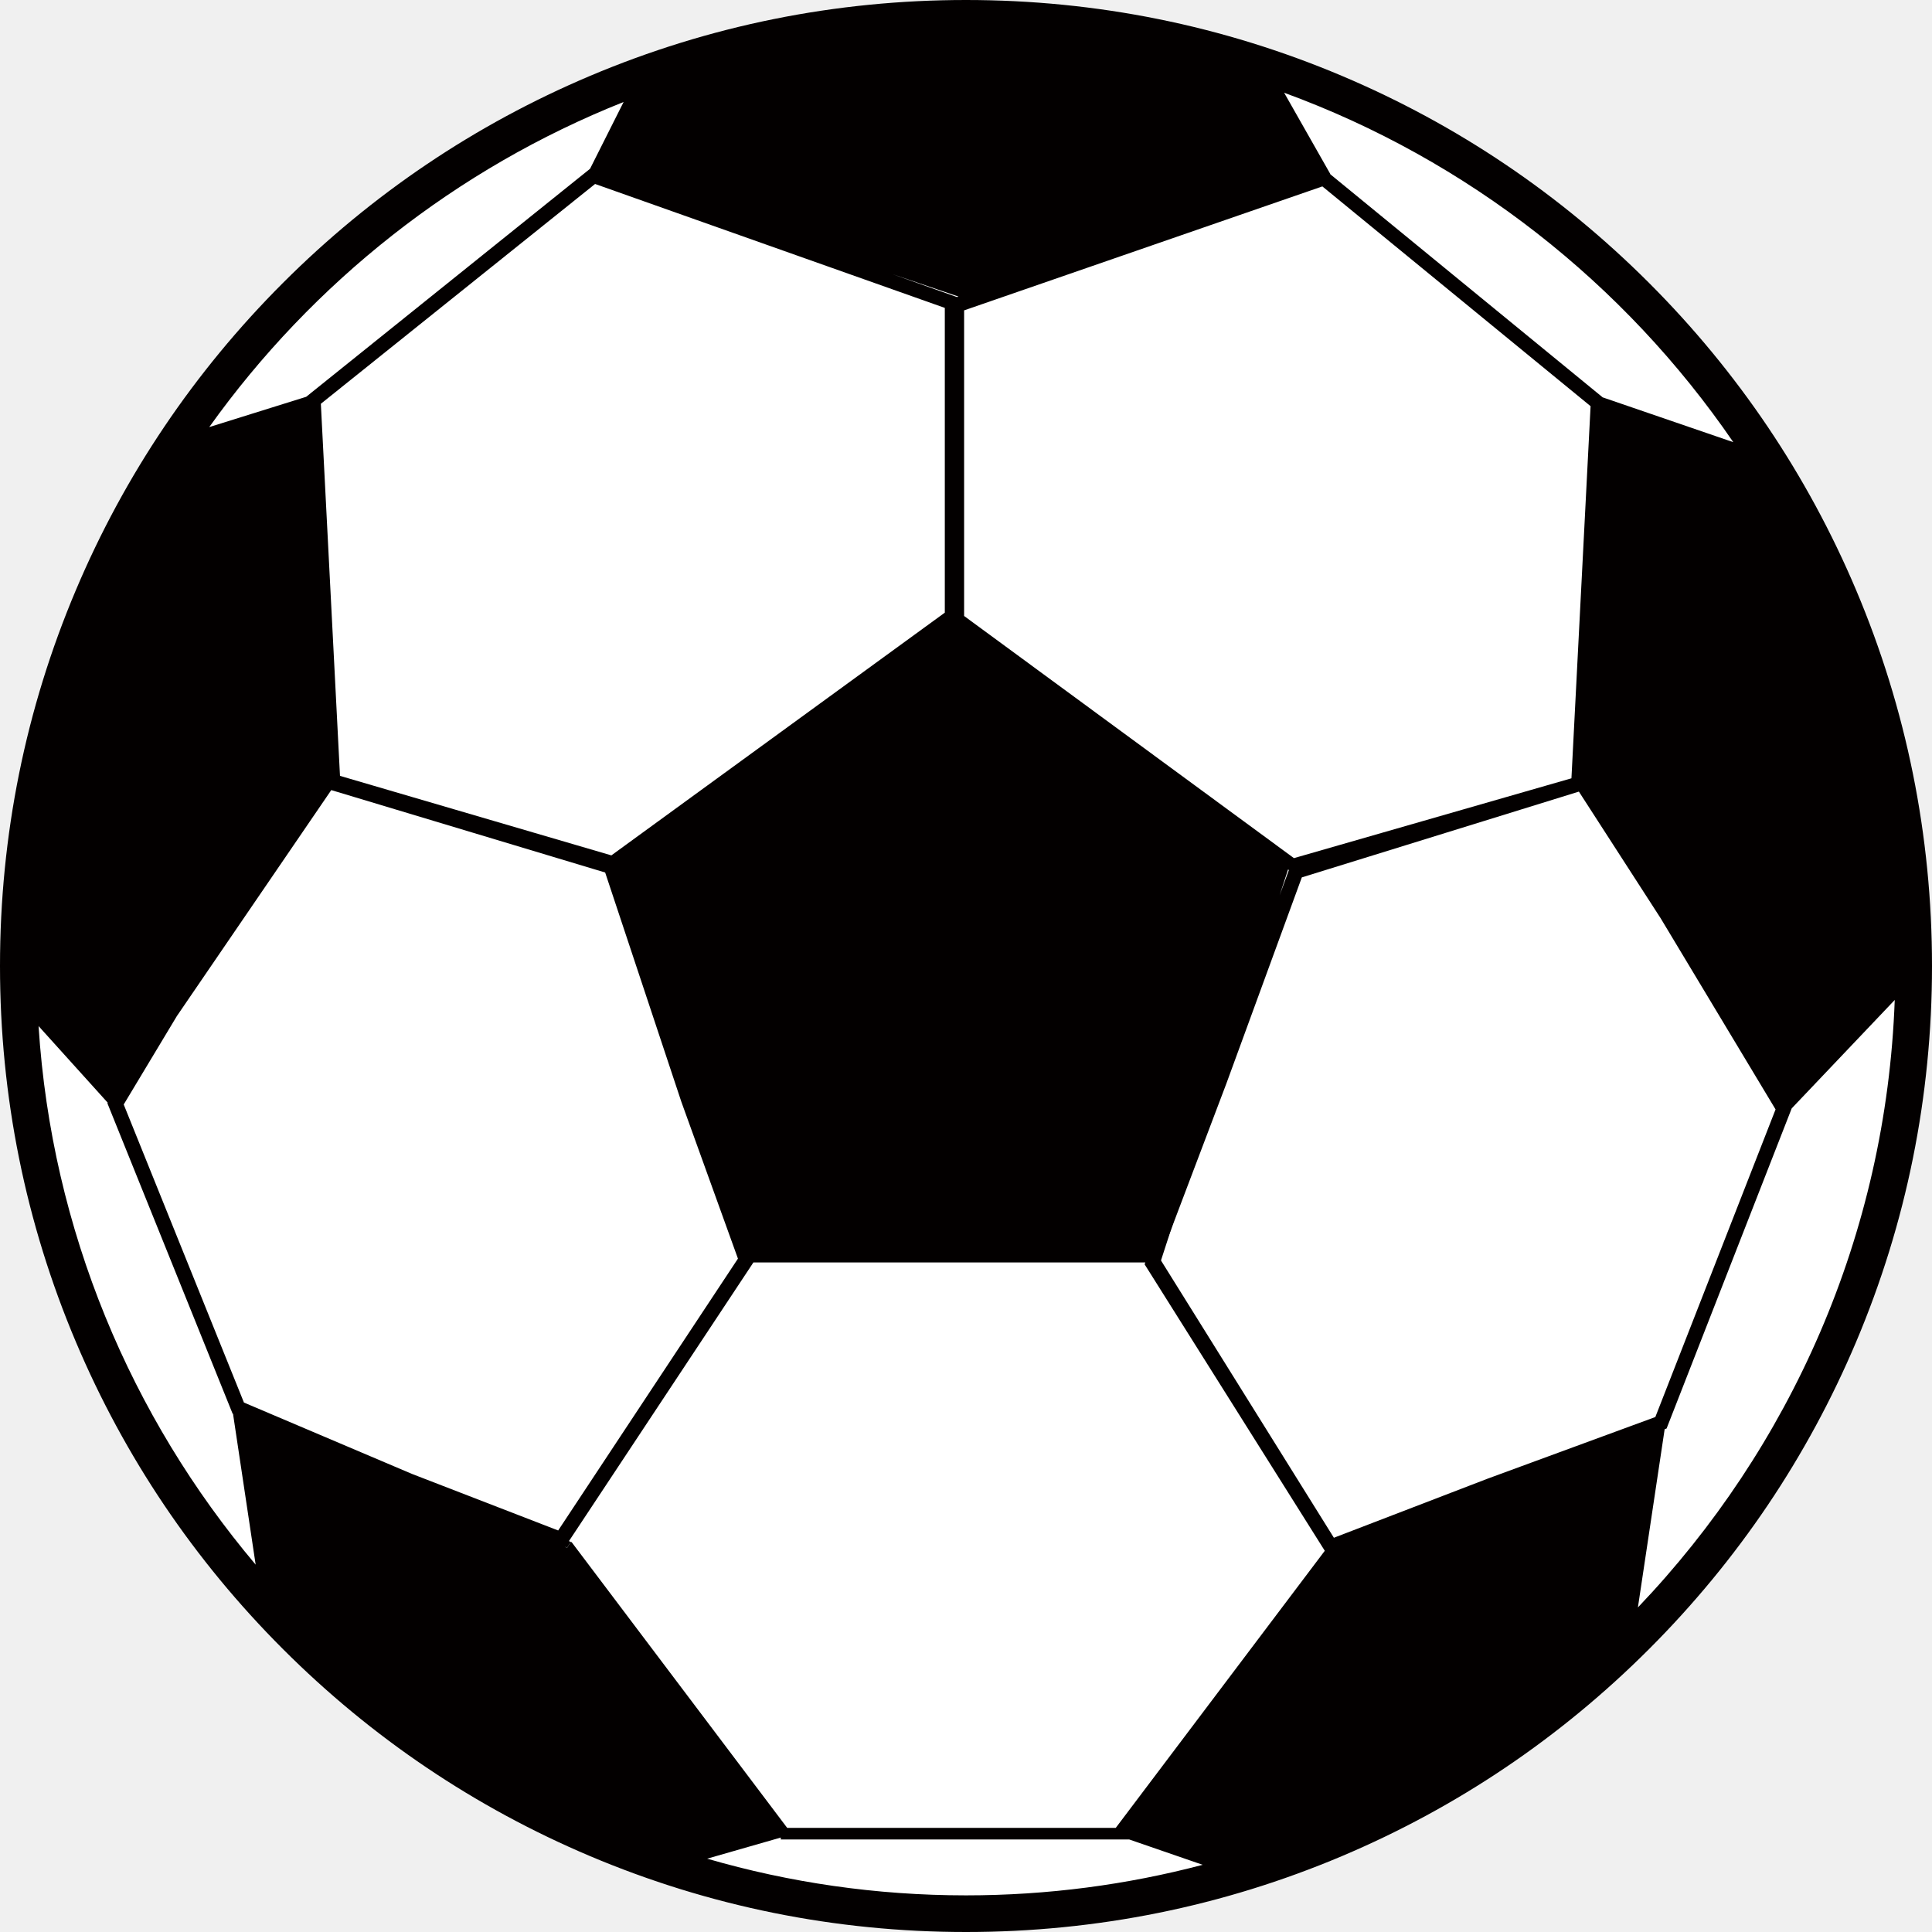
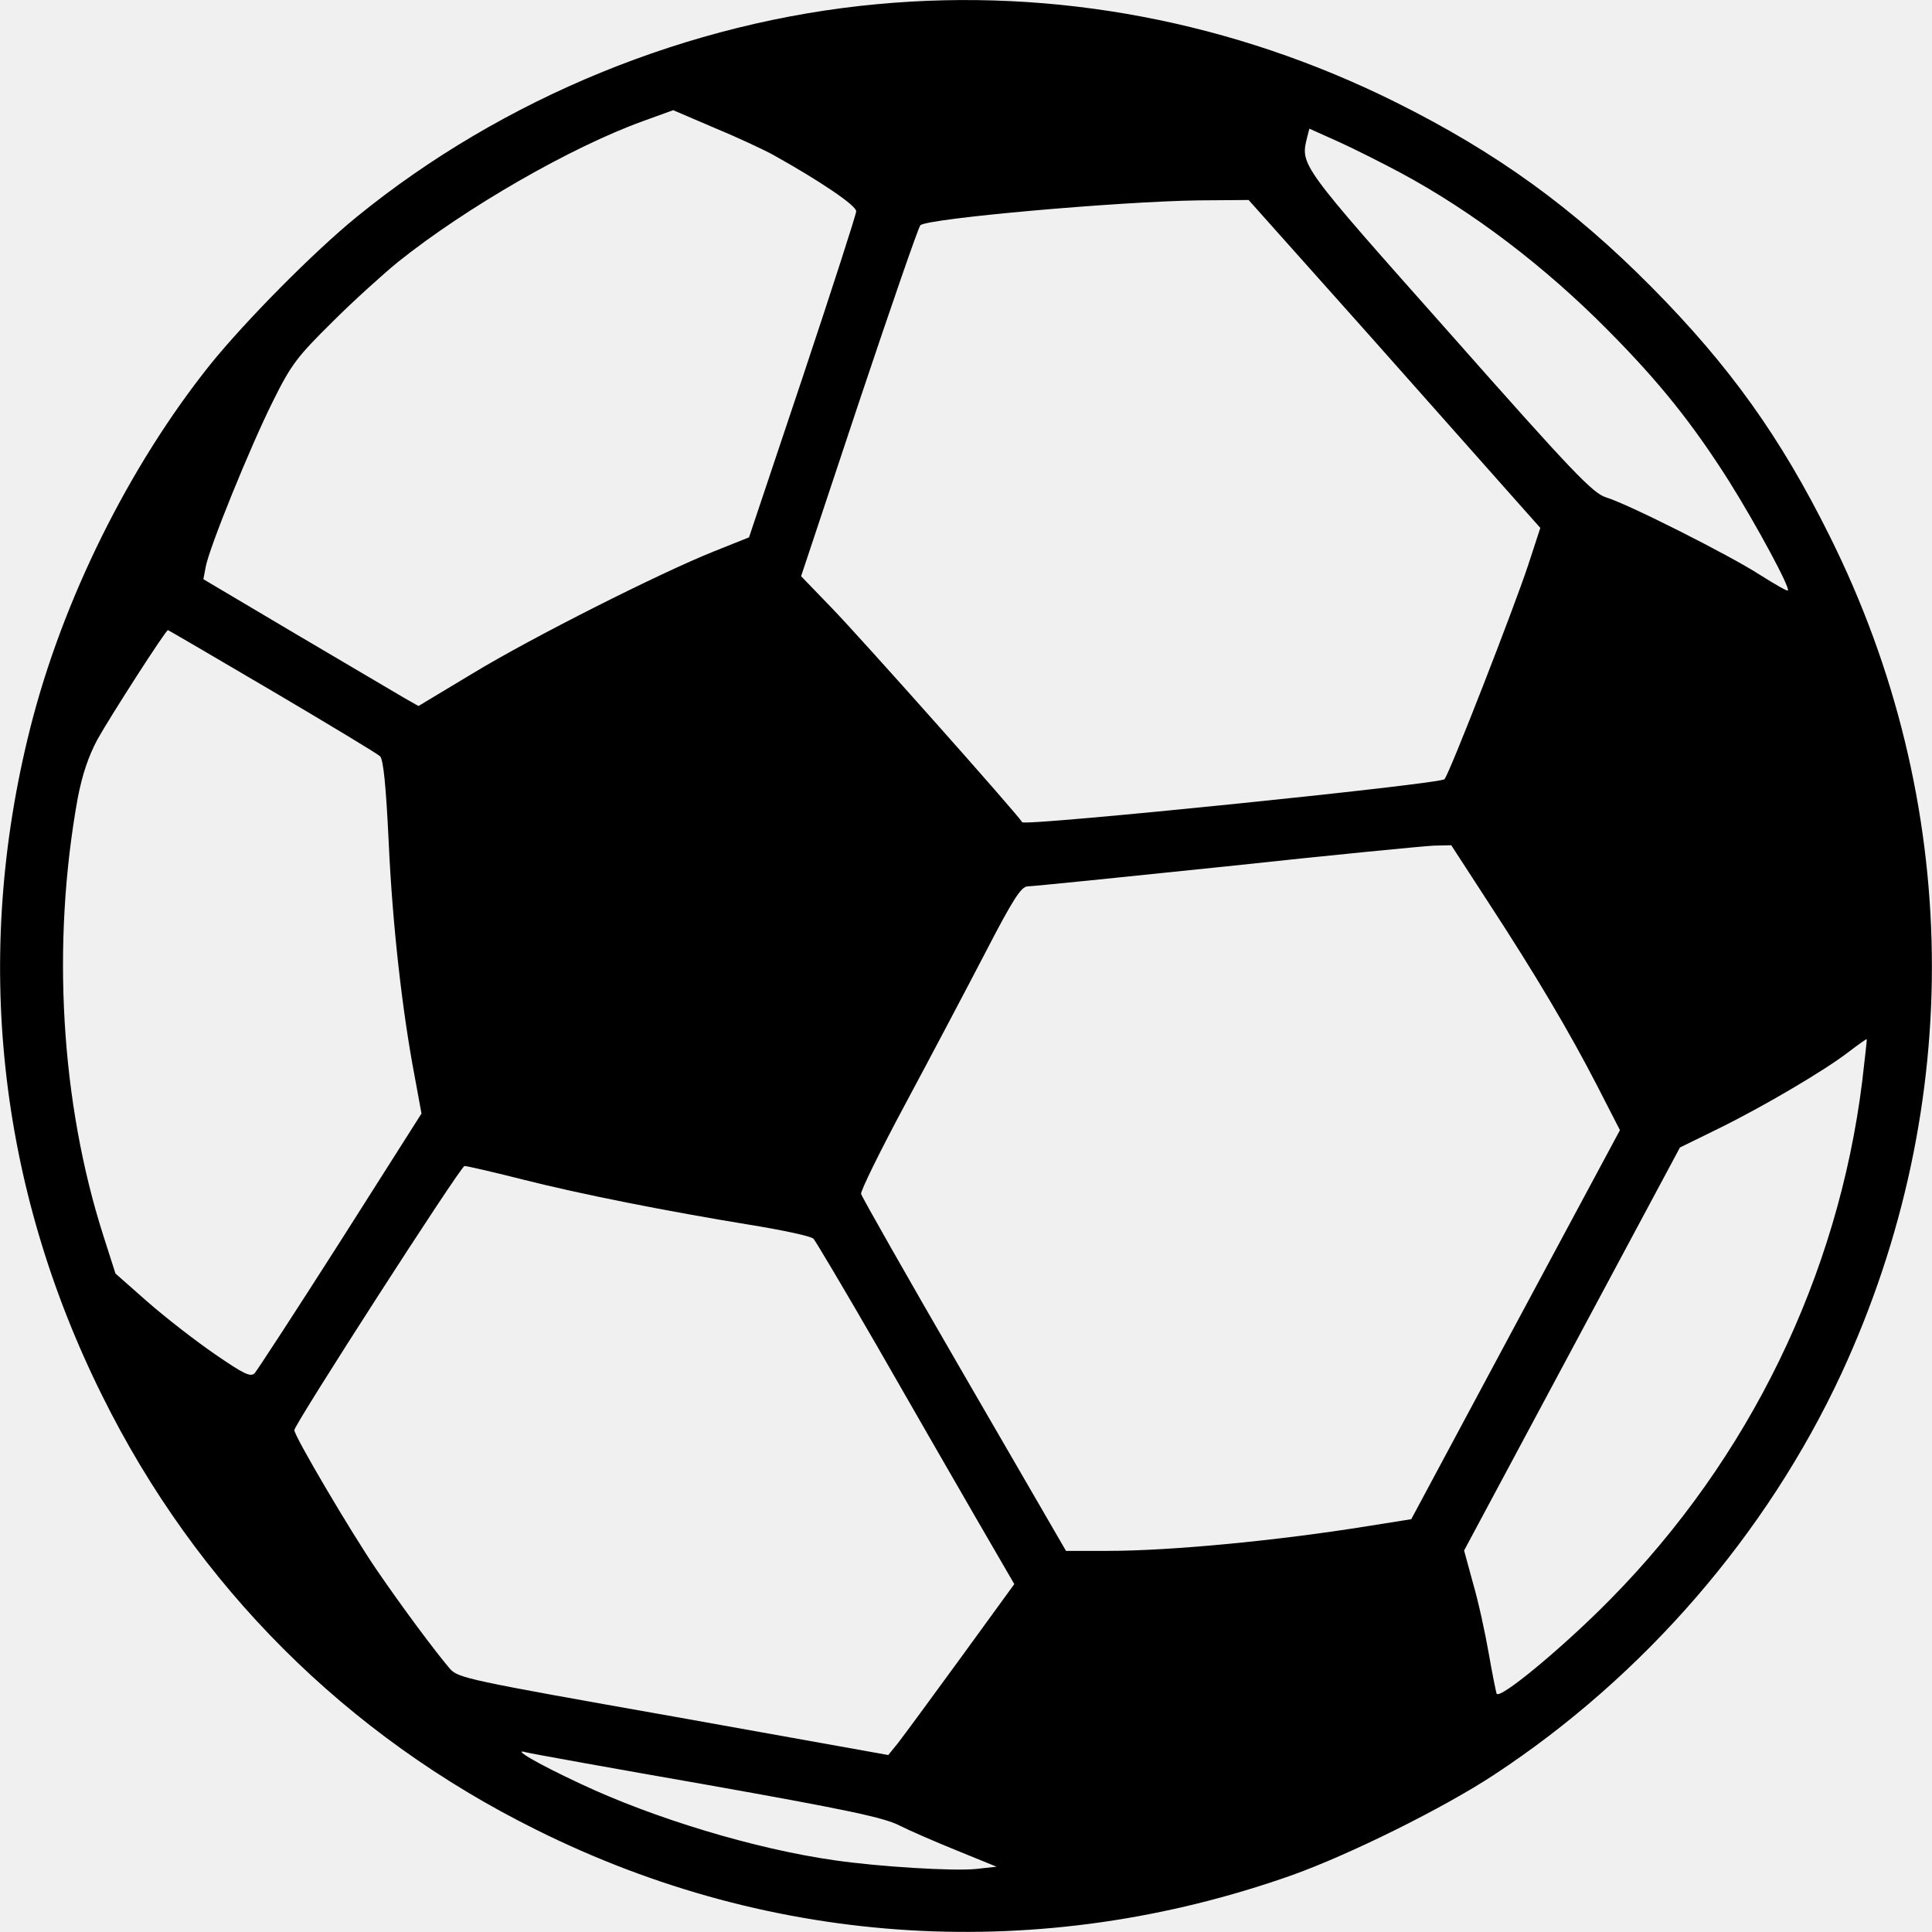
- <svg xmlns="http://www.w3.org/2000/svg" version="1.1" x="0" y="0" width="650.742" height="650.742" viewBox="0, 0, 650.742, 650.742">
-   <g id="レイヤー_1">
-     <path d="M647.485,325.372 C647.485,147.474 503.269,3.259 325.371,3.259 C147.473,3.259 3.258,147.474 3.258,325.372 C3.258,503.27 147.473,647.485 325.371,647.485 C503.269,647.485 647.485,503.27 647.485,325.372" fill="#FFFFFF" id="path68022" />
-     <path d="M320.484,208.118 L320.28,207.968 L206.428,290.821 L206.782,290.925 z" fill="#030000" id="path68024" />
-     <path d="M250.466,425.219 L251.45,423.775 L231.827,370.085 L249.729,425.219 z" fill="#030000" id="path68026" />
-     <path d="M110.303,263.143 L105.191,261.561 L57.487,340.917 L110.323,263.583 z" fill="#030000" id="path68028" />
-     <path d="M191.025,521.328 L192.26,519.337 L137.777,498.712 z" fill="#030000" id="path68030" />
-     <path d="M390.829,425.219 L410.711,363.94 L388.286,425.219 z" fill="#030000" id="path68032" />
-     <path d="M533.92,263.392 L533.837,265.228 L561.473,308.04 L534.522,263.206 z" fill="#030000" id="path68034" />
-     <path d="M448.689,522.974 L501.936,500.358 L447.454,520.983 z" fill="#030000" id="path68036" />
-     <path d="M551.685,541.422 L560.694,481.392 L561.345,481.153 L603.485,373.332 L638.192,336.809 C635.333,415.993 602.924,487.772 551.685,541.422 M449.285,517.951 L390.699,424 L413.044,365.032 L438.481,295.526 L531.806,266.631 L559.358,309.311 L598.051,373.677 L557.556,477.287 L501.051,498.054 z M375.812,615.669 L265.144,615.669 L192.556,519.449 L192.26,519.336 L191.025,521.328 L190.337,521.036 L253.765,425.219 L385.763,425.219 L385.532,425.857 L446.217,522.342 z M325.371,638.401 C295.127,638.401 265.873,634.085 238.187,626.044 L262.984,618.93 L262.984,619.569 L380.327,619.569 L405.092,628.111 C379.631,634.821 352.911,638.401 325.371,638.401 M138.742,496.44 L82.168,472.412 L41.671,372.017 L59.565,342.249 L111.578,266.121 L203.833,293.881 L229.494,371.105 L248.557,423.935 L188.006,515.496 z M12.988,345.606 L36.282,371.415 L36.173,371.597 L78.356,476.185 L79.05,476.48 L78.497,476.271 L86.111,527.006 C44.179,477.328 17.402,414.46 12.988,345.606 M210.049,34.352 L198.743,56.845 L103.126,133.654 L70.481,143.852 C105.27,95.141 153.657,56.778 210.049,34.352 M318.234,103.704 L318.234,206.356 L205.923,288.112 L114.516,261.33 L108.072,136.003 L200.439,61.966 z M322.83,99.886 L322.336,100.057 L300.532,92.319 z M434.129,293.057 L431.011,301.575 L433.844,292.851 z M324.734,104.54 L445.403,62.787 L535.744,136.808 L529.296,262.151 L435.832,289.039 L324.734,207.475 z M583.812,148.933 L539.821,133.84 L448.026,58.653 L448.093,58.631 L432.53,31.236 C494.389,53.842 547.177,95.44 583.812,148.933 M625.17,198.721 C608.782,159.975 585.322,125.179 555.443,95.299 C525.563,65.419 490.768,41.96 452.022,25.572 C411.904,8.604 369.294,0 325.371,0 C281.449,0 238.838,8.604 198.721,25.572 C159.975,41.96 125.179,65.419 95.299,95.299 C65.419,125.179 41.96,159.975 25.572,198.721 C8.604,238.838 0,281.449 0,325.371 C0,369.293 8.604,411.904 25.572,452.022 C41.96,490.768 65.419,525.565 95.299,555.443 C125.179,585.322 159.975,608.782 198.721,625.171 C238.838,642.138 281.449,650.742 325.371,650.742 C369.294,650.742 411.904,642.138 452.022,625.171 C490.768,608.782 525.563,585.322 555.443,555.443 C585.322,525.565 608.782,490.768 625.17,452.022 C642.138,411.904 650.742,369.293 650.742,325.371 C650.742,281.449 642.138,238.838 625.17,198.721" fill="#030000" id="path68038" />
+ <svg xmlns="http://www.w3.org/2000/svg" version="1.0" width="512pt" height="512pt" viewBox="0 0 512 512" preserveAspectRatio="xMidYMid meet">
+   <g transform="translate(0,512) scale(0.1,-0.1)" fill="#000000" stroke="none">
+     <path d="M2325 5109 c-498 -46 -992 -248 -1380 -564 -114 -93 -293 -274 -387 -390 -217 -271 -393 -627 -478 -965 -152 -603 -86 -1212 191 -1769 249 -503 646 -900 1150 -1150 630 -314 1338 -356 2004 -120 151 54 400 177 535 266 397 261 722 637 920 1063 330 713 319 1517 -31 2219 -130 262 -265 451 -472 660 -209 211 -411 357 -678 490 -430 214 -903 304 -1374 260z m-275 -400 c122 -68 220 -134 219 -149 0 -8 -64 -206 -142 -440 l-142 -424 -95 -38 c-144 -58 -478 -226 -638 -323 l-143 -86 -37 21 c-20 12 -149 88 -285 168 l-248 147 6 32 c9 51 119 321 178 439 49 99 65 119 158 211 57 57 136 128 174 159 180 144 458 304 649 373 l80 29 105 -45 c58 -24 130 -57 161 -74z m1660 -46 c192 -103 384 -249 552 -419 135 -136 223 -246 320 -399 72 -115 163 -283 156 -290 -2 -2 -35 17 -73 41 -82 53 -352 189 -409 206 -35 11 -88 66 -415 436 -398 448 -395 444 -377 518 l6 23 78 -35 c42 -19 115 -56 162 -81z m-78 -435 c177 -200 351 -395 386 -435 l64 -72 -32 -98 c-38 -115 -209 -554 -222 -568 -12 -13 -1112 -125 -1119 -114 -13 22 -431 492 -505 568 l-81 84 153 460 c85 254 158 465 163 470 18 18 524 63 738 66 l132 1 323 -362z m-2911 -939 c151 -89 280 -167 286 -173 9 -8 16 -80 23 -226 10 -221 36 -450 69 -623 l18 -98 -214 -337 c-118 -185 -221 -343 -228 -351 -11 -11 -28 -3 -105 50 -51 35 -131 97 -179 139 l-85 75 -32 100 c-113 353 -138 773 -68 1160 12 62 28 110 52 155 34 61 181 290 187 290 2 0 126 -73 276 -161z m3223 -560 c126 -193 216 -345 290 -489 l59 -115 -277 -516 -276 -515 -113 -18 c-241 -39 -525 -66 -692 -66 l-110 0 -270 466 c-149 257 -271 472 -273 480 -2 7 50 113 116 236 66 123 161 303 212 401 75 145 96 177 113 178 12 0 249 24 527 53 278 30 525 54 550 55 l46 1 98 -151z m991 -475 c-64 -515 -299 -999 -668 -1373 -124 -126 -295 -268 -301 -249 -2 7 -12 56 -21 108 -9 52 -27 135 -41 183 l-24 88 286 534 286 534 102 50 c120 59 283 155 346 204 25 19 46 34 47 33 1 0 -5 -51 -12 -112z m-3557 -258 c161 -41 390 -86 610 -122 86 -14 162 -30 168 -37 6 -7 81 -133 167 -282 85 -148 202 -352 260 -452 l105 -181 -141 -194 c-78 -107 -153 -209 -167 -227 l-26 -32 -569 102 c-548 97 -571 102 -593 127 -40 47 -127 164 -194 262 -67 98 -218 354 -218 370 0 15 441 700 451 700 6 0 72 -15 147 -34z m496 -1606 c371 -66 470 -87 510 -108 28 -14 97 -44 154 -67 l103 -42 -55 -6 c-60 -6 -257 6 -374 23 -211 30 -479 111 -674 203 -118 55 -185 95 -143 83 11 -3 227 -42 479 -86z" />
  </g>
</svg>
